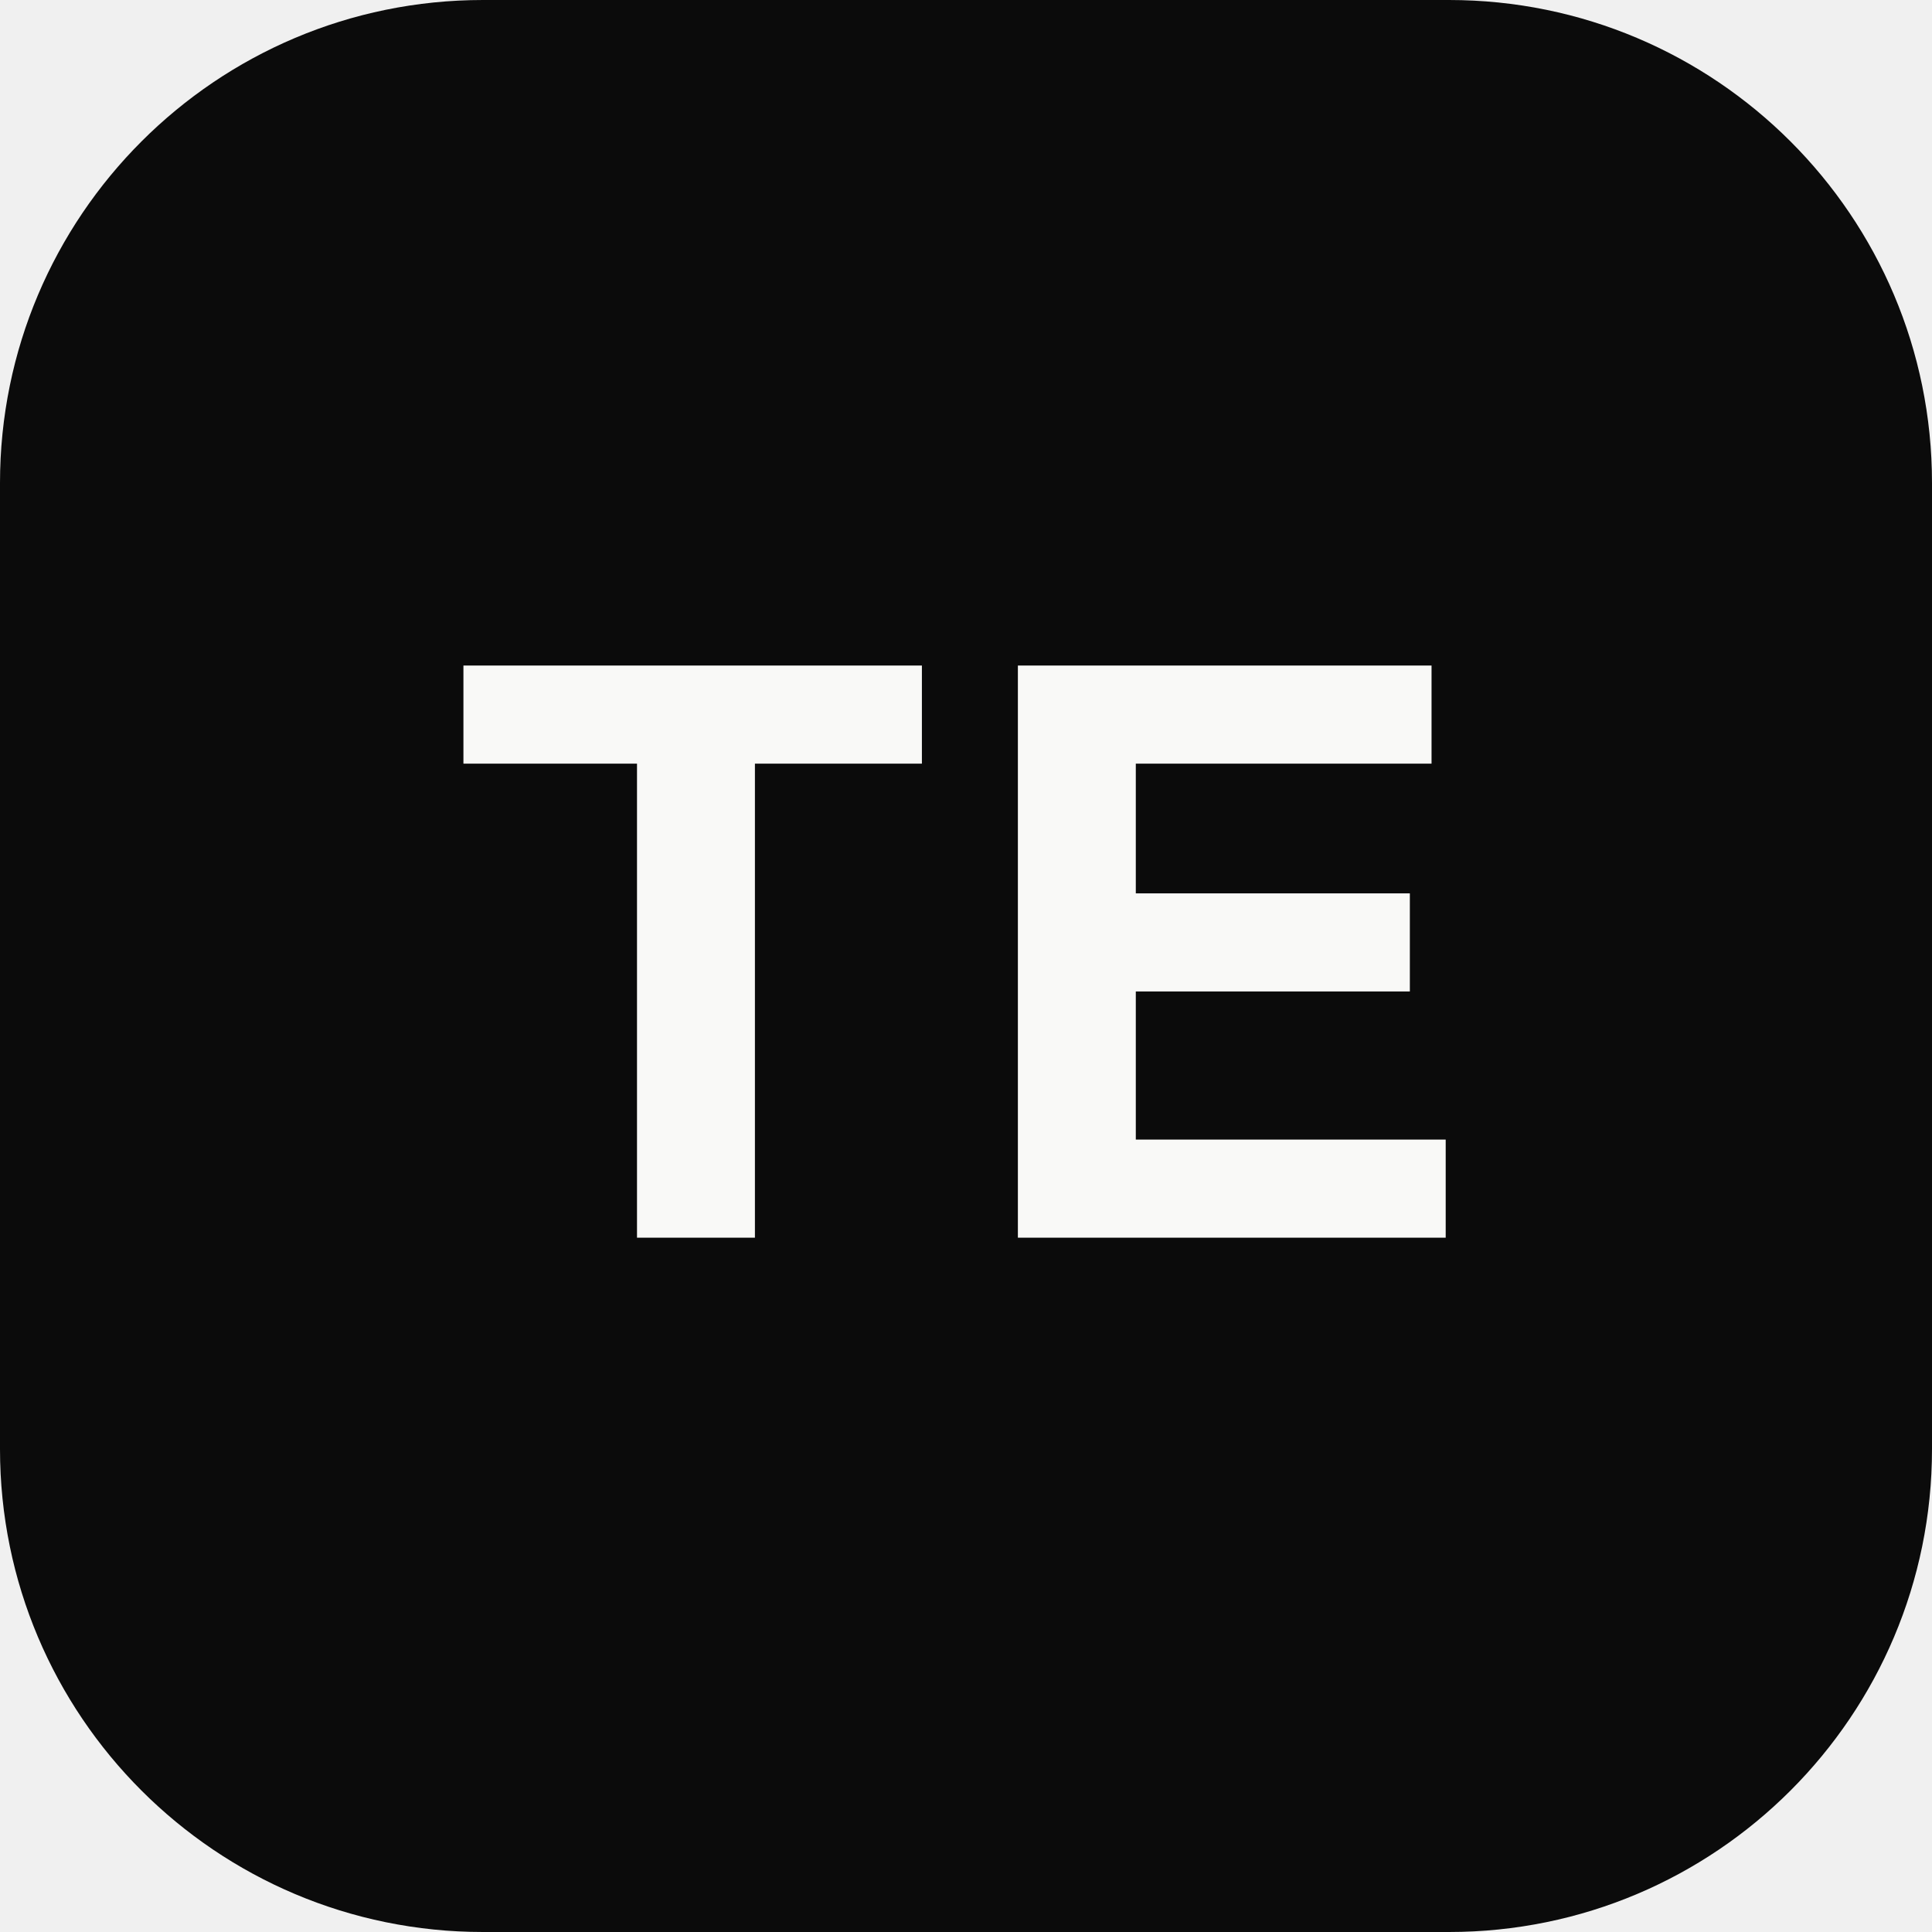
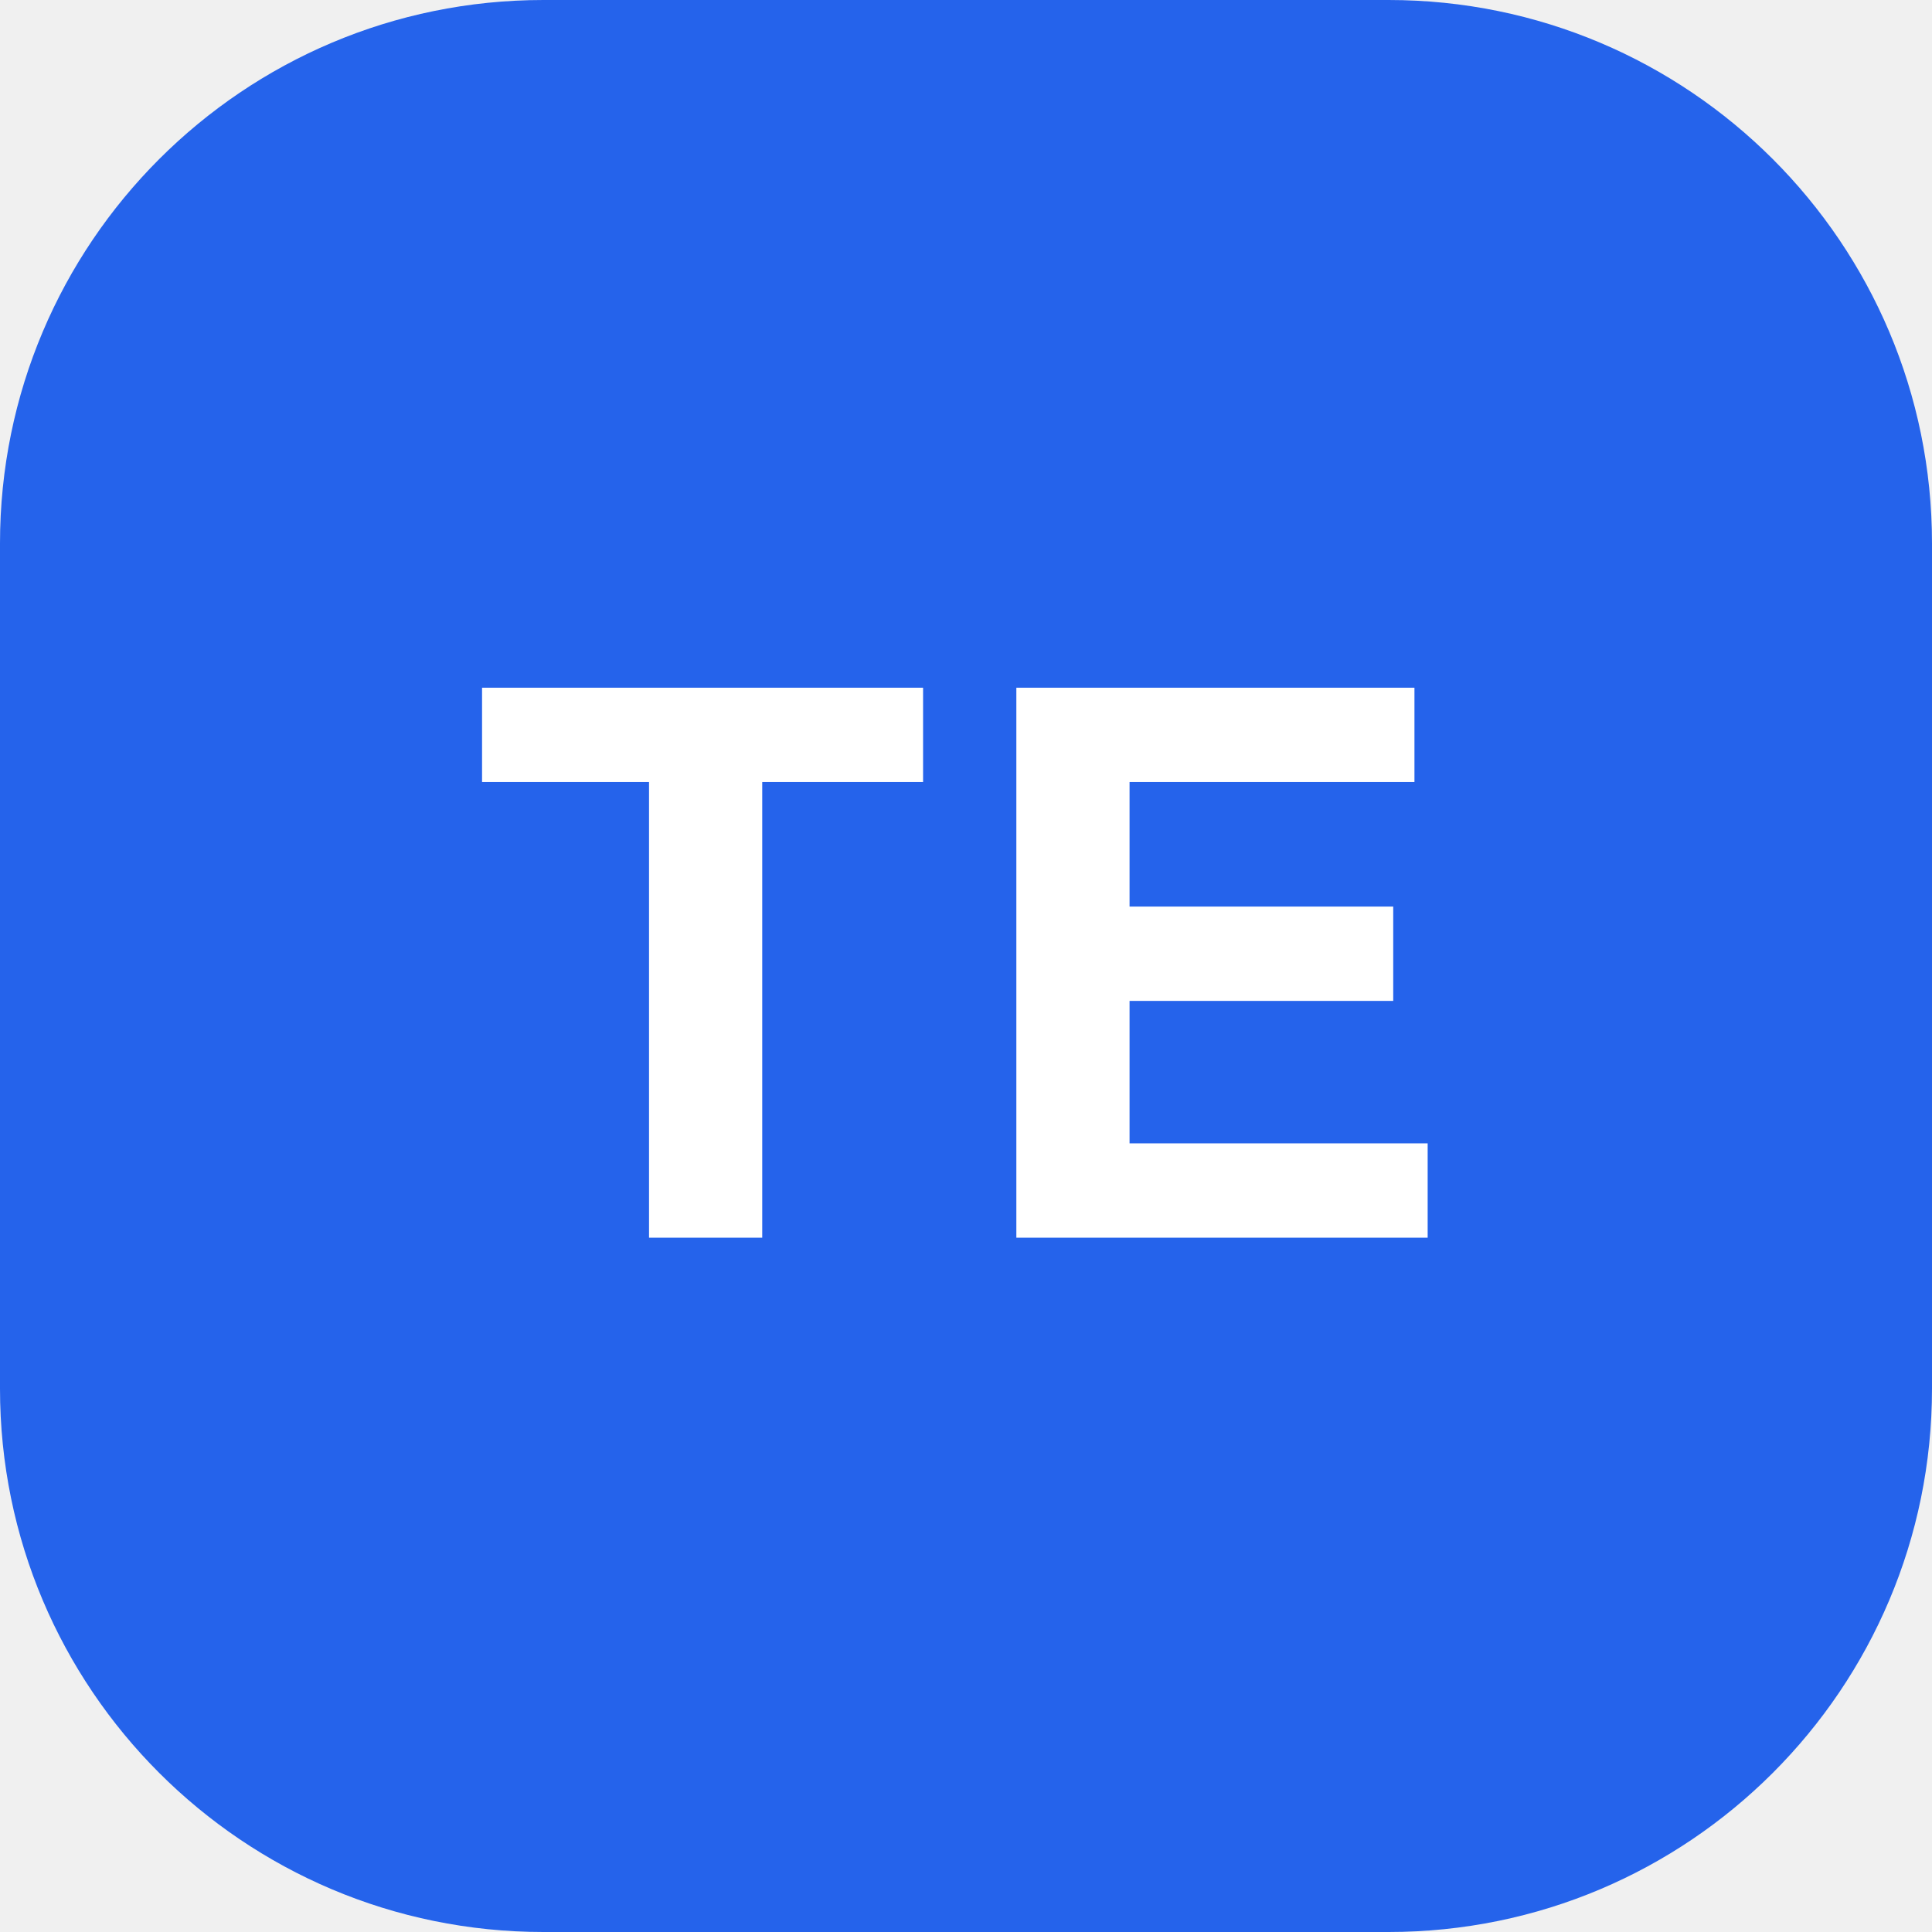
<svg xmlns="http://www.w3.org/2000/svg" viewBox="0 0 64 64">
-   <rect width="64" height="64" rx="16" fill="#0b0b0b" />
-   <text x="32" y="41" text-anchor="middle" font-family="system-ui,-apple-system,Segoe UI,Helvetica,Arial,sans-serif" font-size="26" font-weight="700" fill="#f9f9f7" letter-spacing="1">TE</text>
+   <rect width="64" height="64" rx="18" fill="#2563eb" />
+   <text x="32" y="41" text-anchor="middle" font-family="DM Sans,system-ui,-apple-system,Segoe UI,Helvetica,Arial,sans-serif" font-size="25" font-weight="600" fill="#ffffff" letter-spacing="1">TE</text>
</svg>
